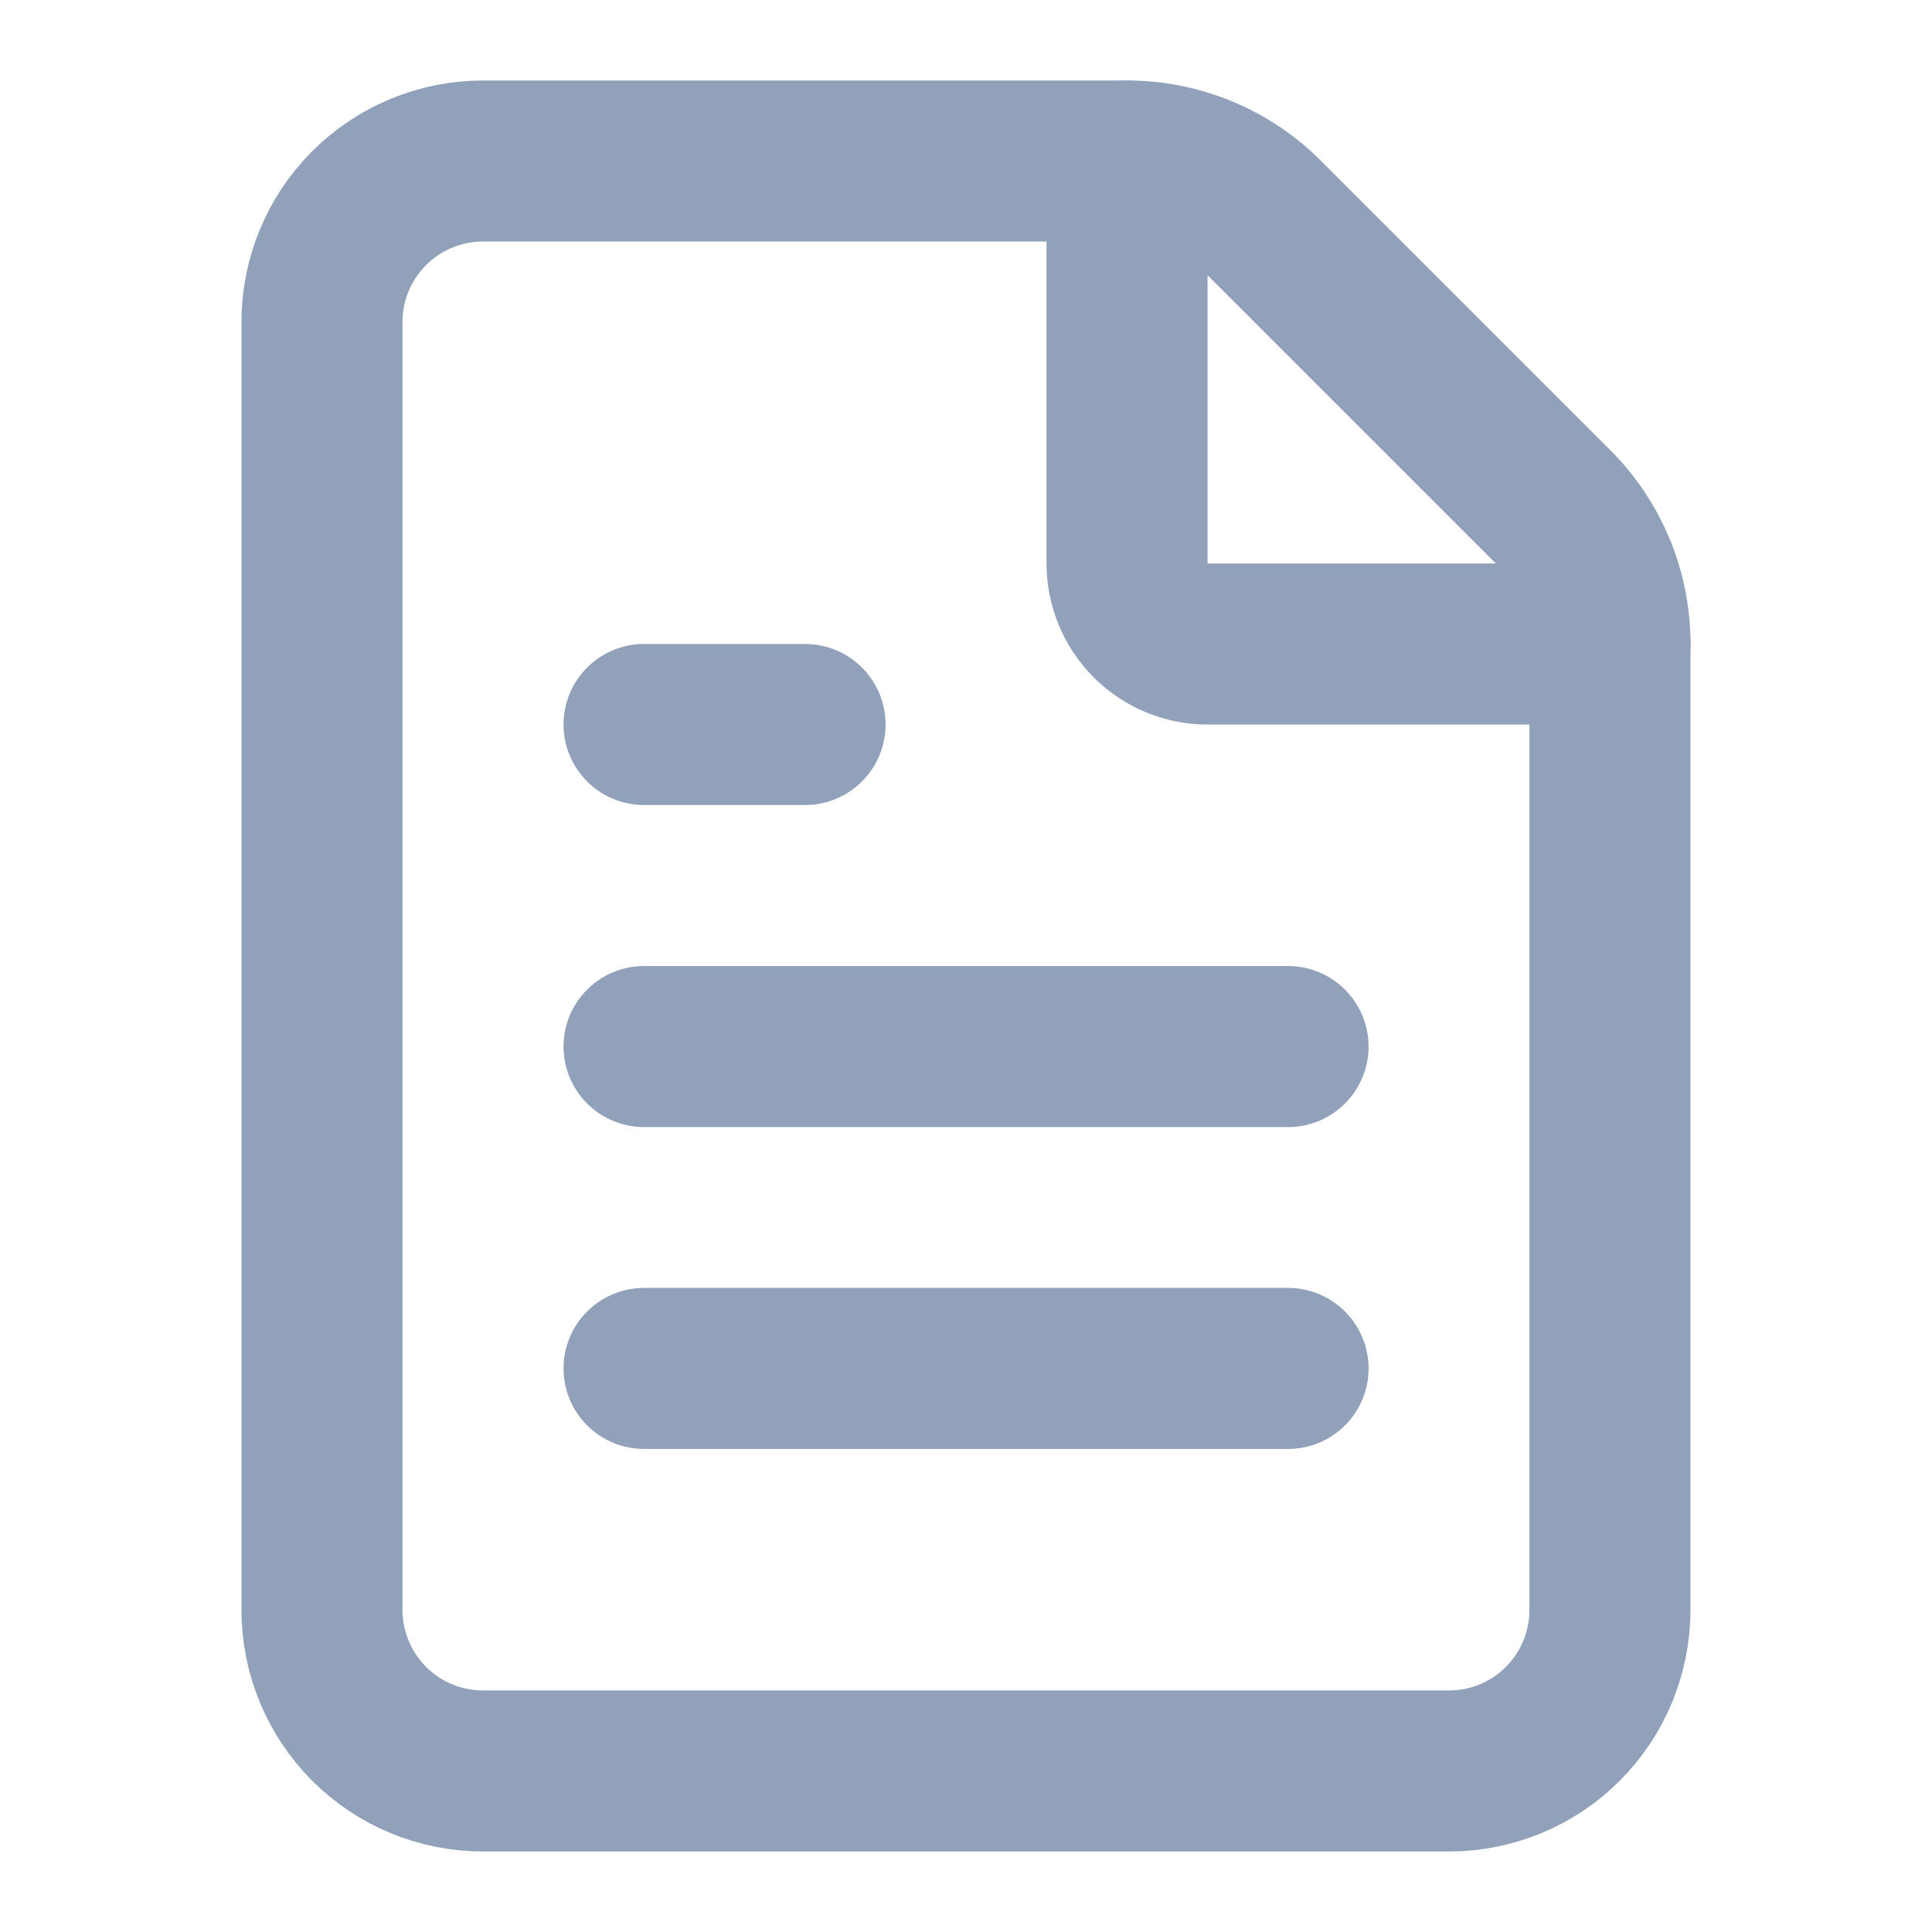
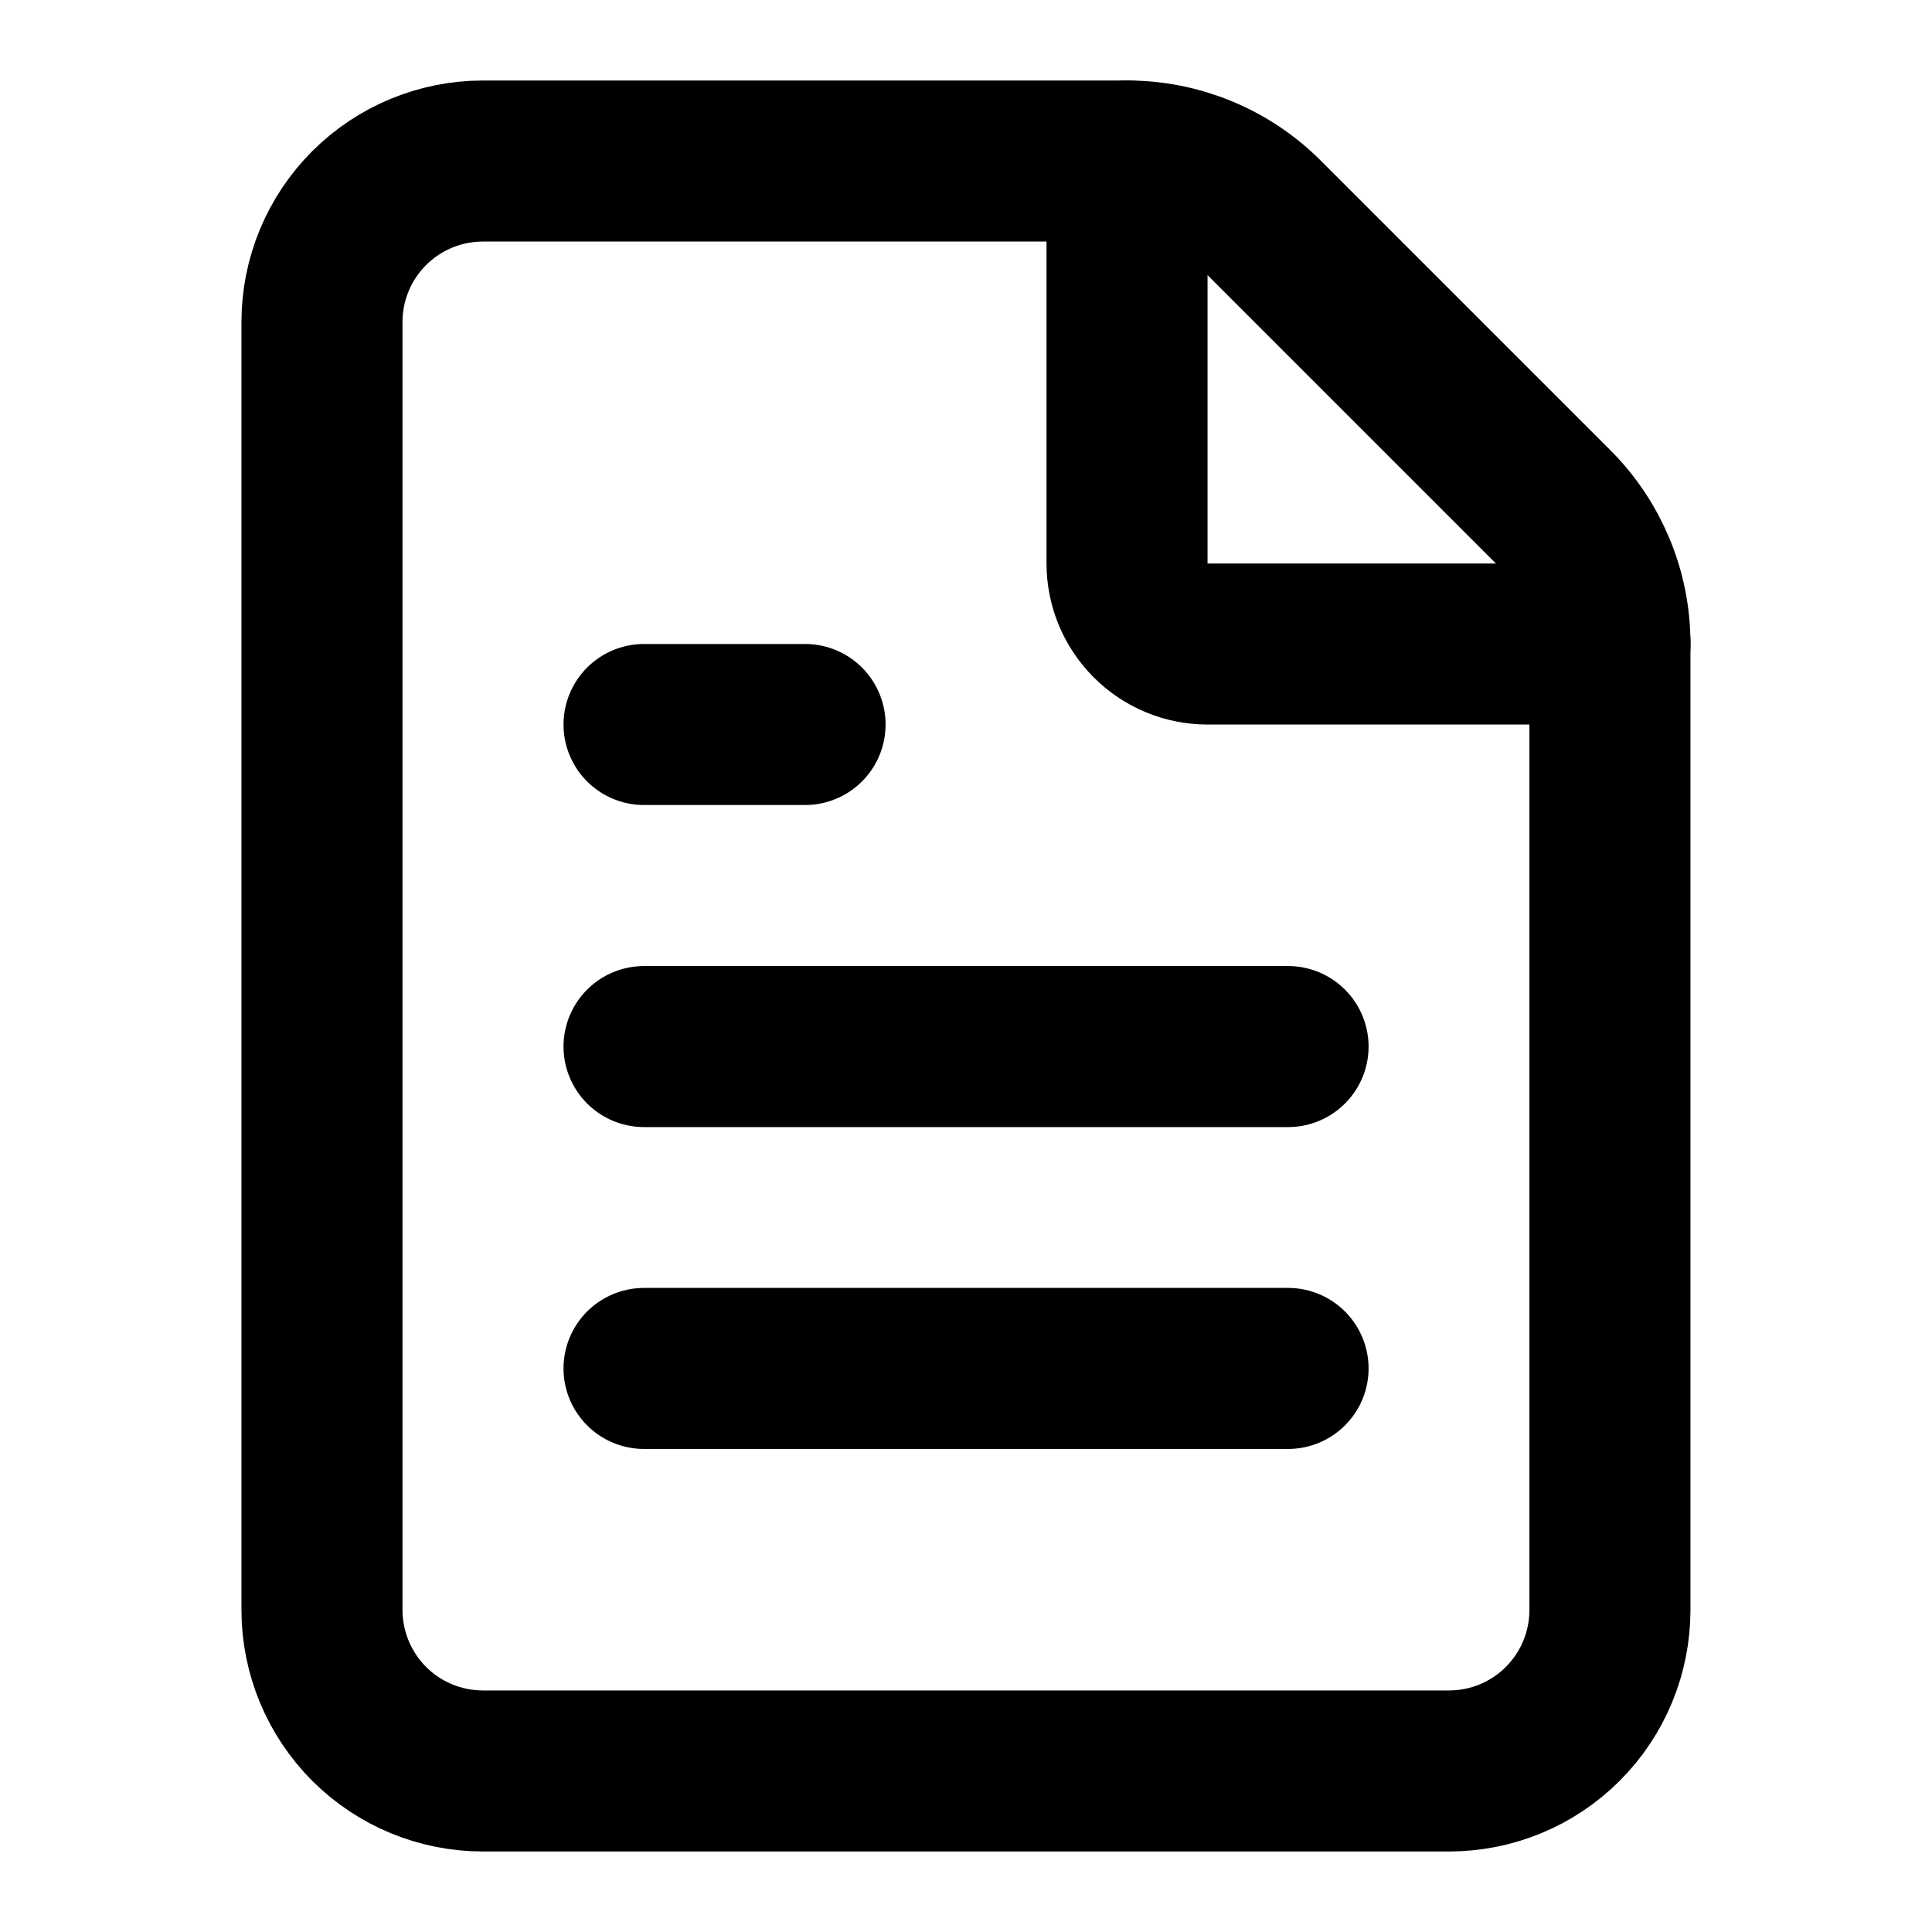
<svg xmlns="http://www.w3.org/2000/svg" width="20" height="20" viewBox="0 0 20 20" fill="none">
-   <path d="M5 18.333C4.558 18.333 4.134 18.158 3.821 17.845C3.509 17.532 3.333 17.108 3.333 16.666V3.333C3.333 2.891 3.509 2.467 3.821 2.155C4.134 1.842 4.558 1.667 5 1.667H11.666C11.93 1.666 12.191 1.718 12.435 1.819C12.679 1.92 12.9 2.068 13.086 2.255L16.076 5.245C16.264 5.431 16.412 5.653 16.514 5.897C16.615 6.141 16.667 6.402 16.666 6.667V16.666C16.666 17.108 16.491 17.532 16.178 17.845C15.866 18.158 15.442 18.333 15 18.333H5Z" stroke="#90A1B9" stroke-width="1.667" stroke-linecap="round" stroke-linejoin="round" />
-   <path d="M11.667 1.667V5.833C11.667 6.054 11.755 6.266 11.911 6.422C12.067 6.579 12.279 6.667 12.5 6.667H16.667" stroke="#90A1B9" stroke-width="1.667" stroke-linecap="round" stroke-linejoin="round" />
-   <path d="M8.334 7.5H6.667" stroke="#90A1B9" stroke-width="1.667" stroke-linecap="round" stroke-linejoin="round" />
-   <path d="M13.334 10.834H6.667" stroke="#90A1B9" stroke-width="1.667" stroke-linecap="round" stroke-linejoin="round" />
-   <path d="M13.334 14.166H6.667" stroke="#90A1B9" stroke-width="1.667" stroke-linecap="round" stroke-linejoin="round" />
+   <path d="M5 18.333C4.558 18.333 4.134 18.158 3.821 17.845C3.509 17.532 3.333 17.108 3.333 16.666V3.333C3.333 2.891 3.509 2.467 3.821 2.155C4.134 1.842 4.558 1.667 5 1.667H11.666C11.93 1.666 12.191 1.718 12.435 1.819C12.679 1.92 12.9 2.068 13.086 2.255L16.076 5.245C16.264 5.431 16.412 5.653 16.514 5.897C16.615 6.141 16.667 6.402 16.666 6.667V16.666C16.666 17.108 16.491 17.532 16.178 17.845C15.866 18.158 15.442 18.333 15 18.333H5Z" stroke="currentColor" stroke-width="1.667" stroke-linecap="round" stroke-linejoin="round" />
+   <path d="M11.667 1.667V5.833C11.667 6.054 11.755 6.266 11.911 6.422C12.067 6.579 12.279 6.667 12.5 6.667H16.667" stroke="currentColor" stroke-width="1.667" stroke-linecap="round" stroke-linejoin="round" />
+   <path d="M8.334 7.5H6.667" stroke="currentColor" stroke-width="1.667" stroke-linecap="round" stroke-linejoin="round" />
+   <path d="M13.334 10.834H6.667" stroke="currentColor" stroke-width="1.667" stroke-linecap="round" stroke-linejoin="round" />
+   <path d="M13.334 14.166H6.667" stroke="currentColor" stroke-width="1.667" stroke-linecap="round" stroke-linejoin="round" />
</svg>
